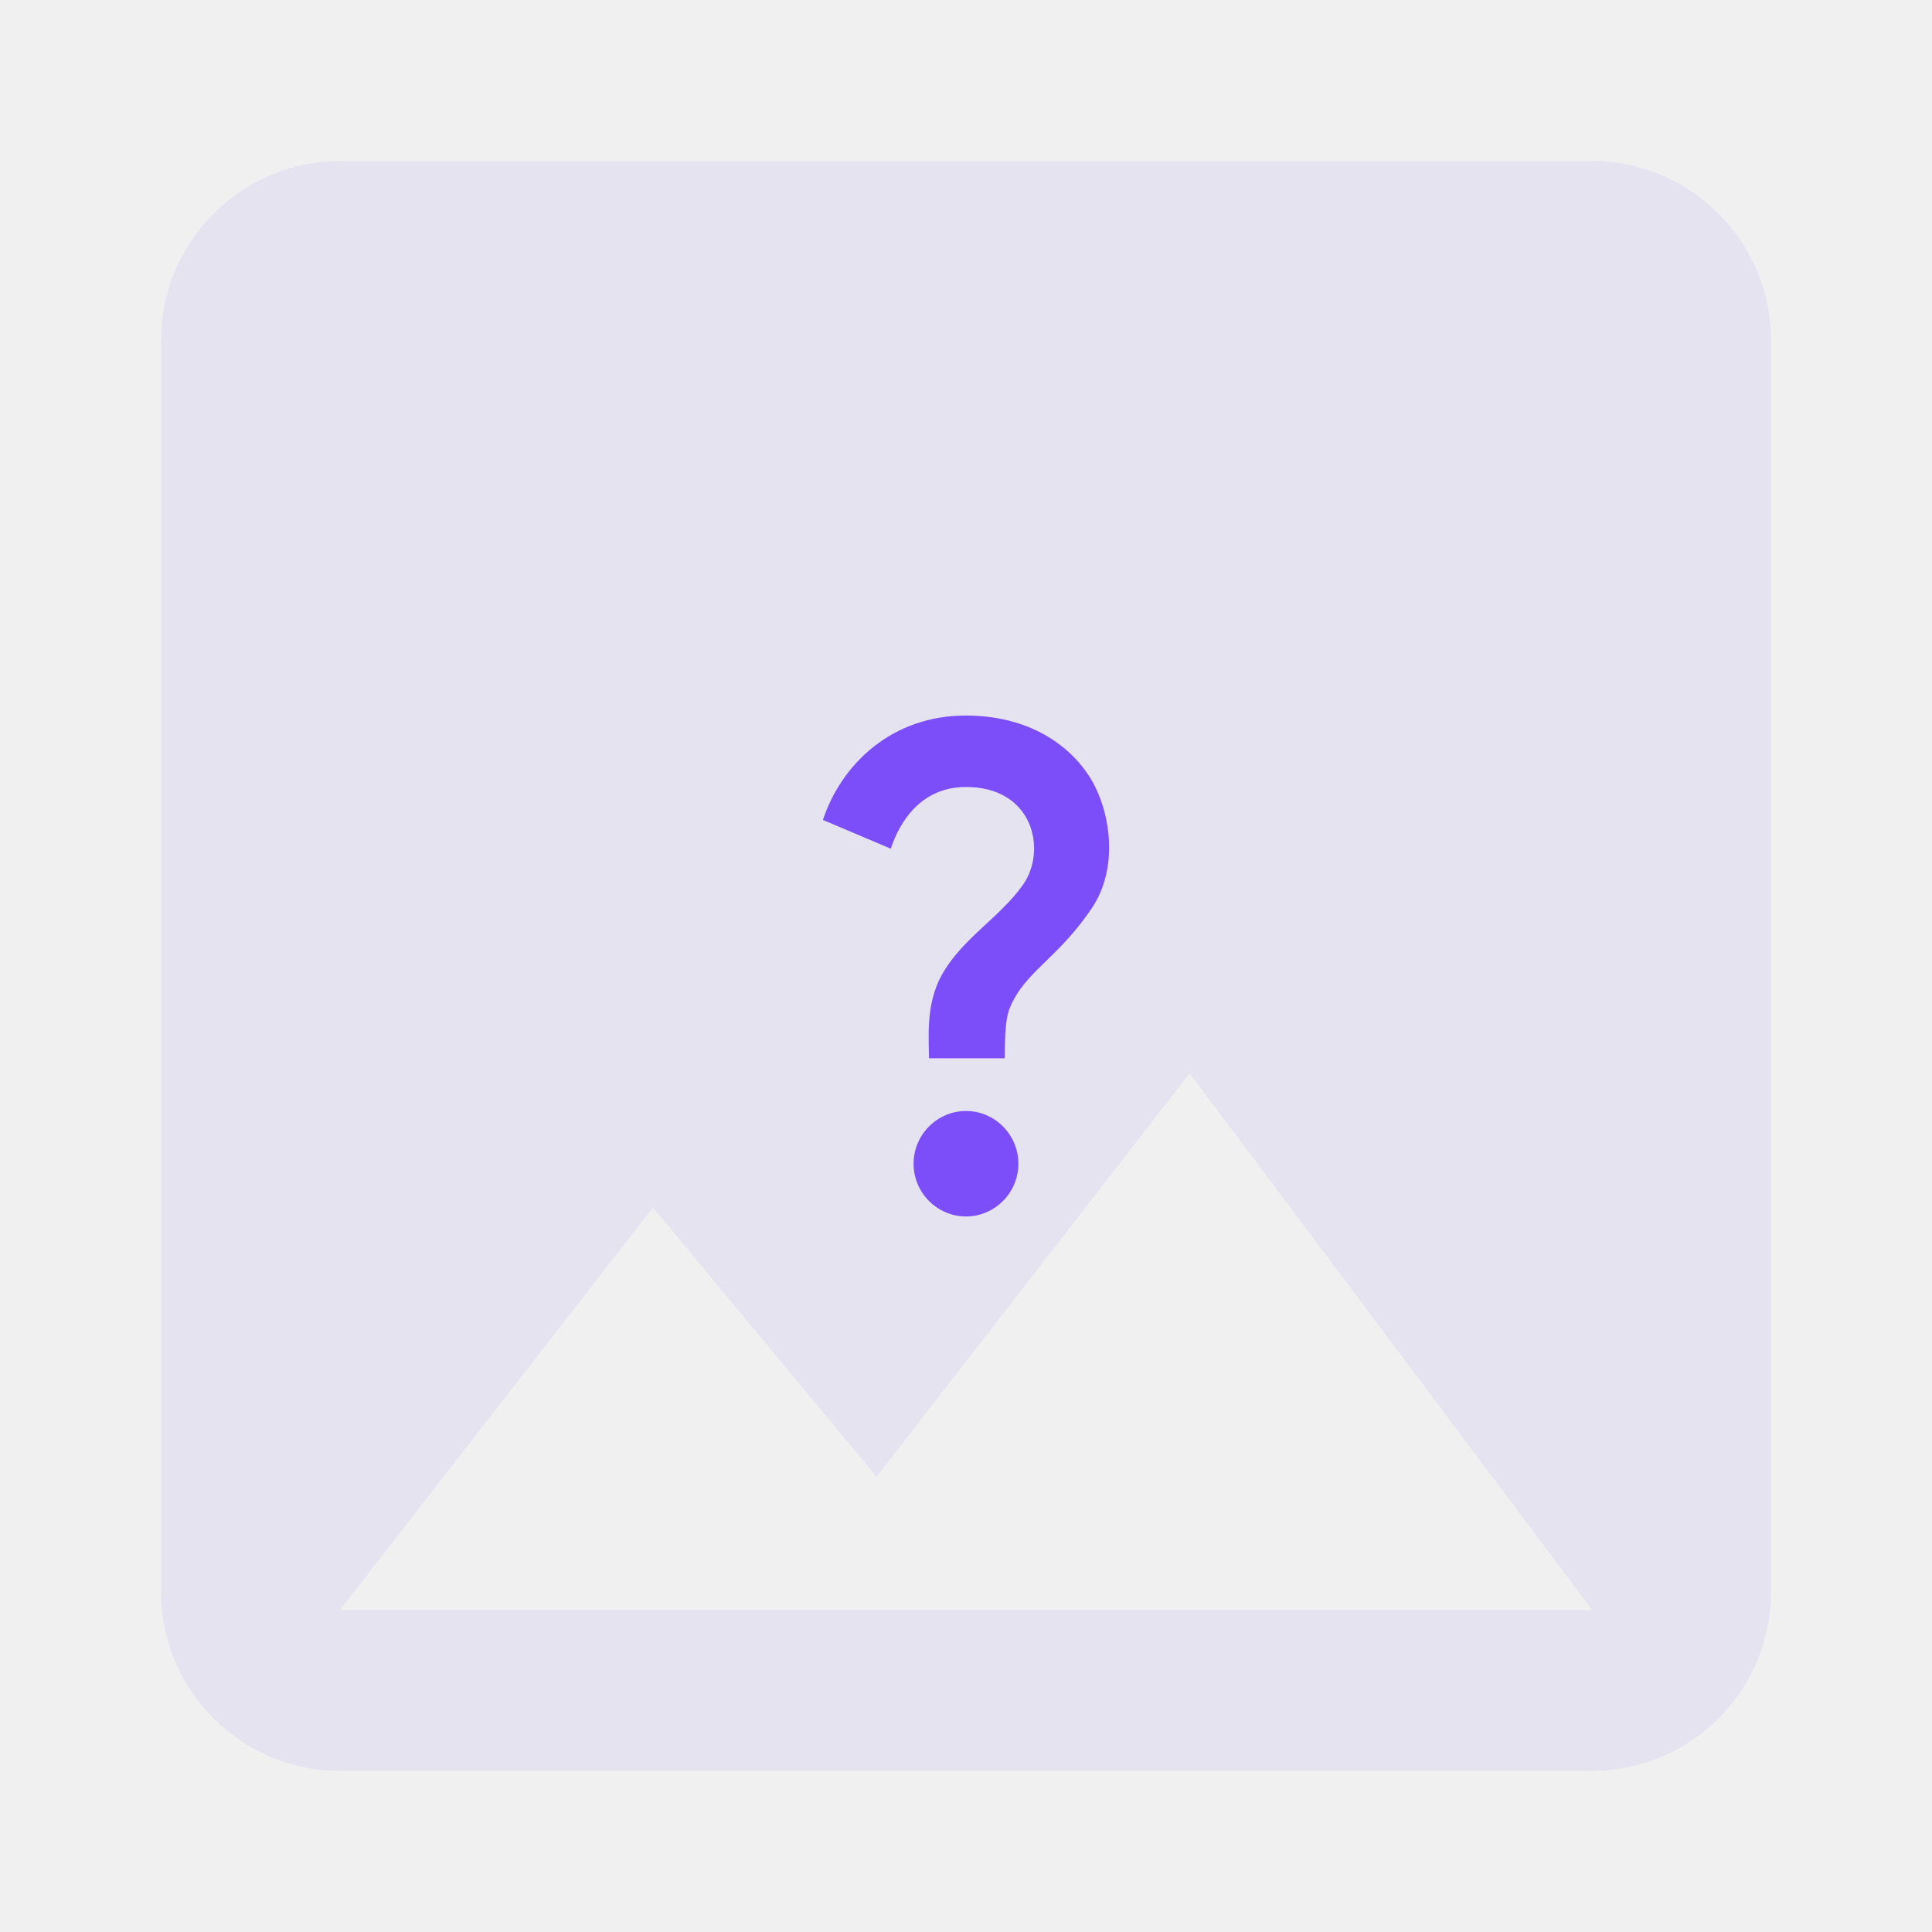
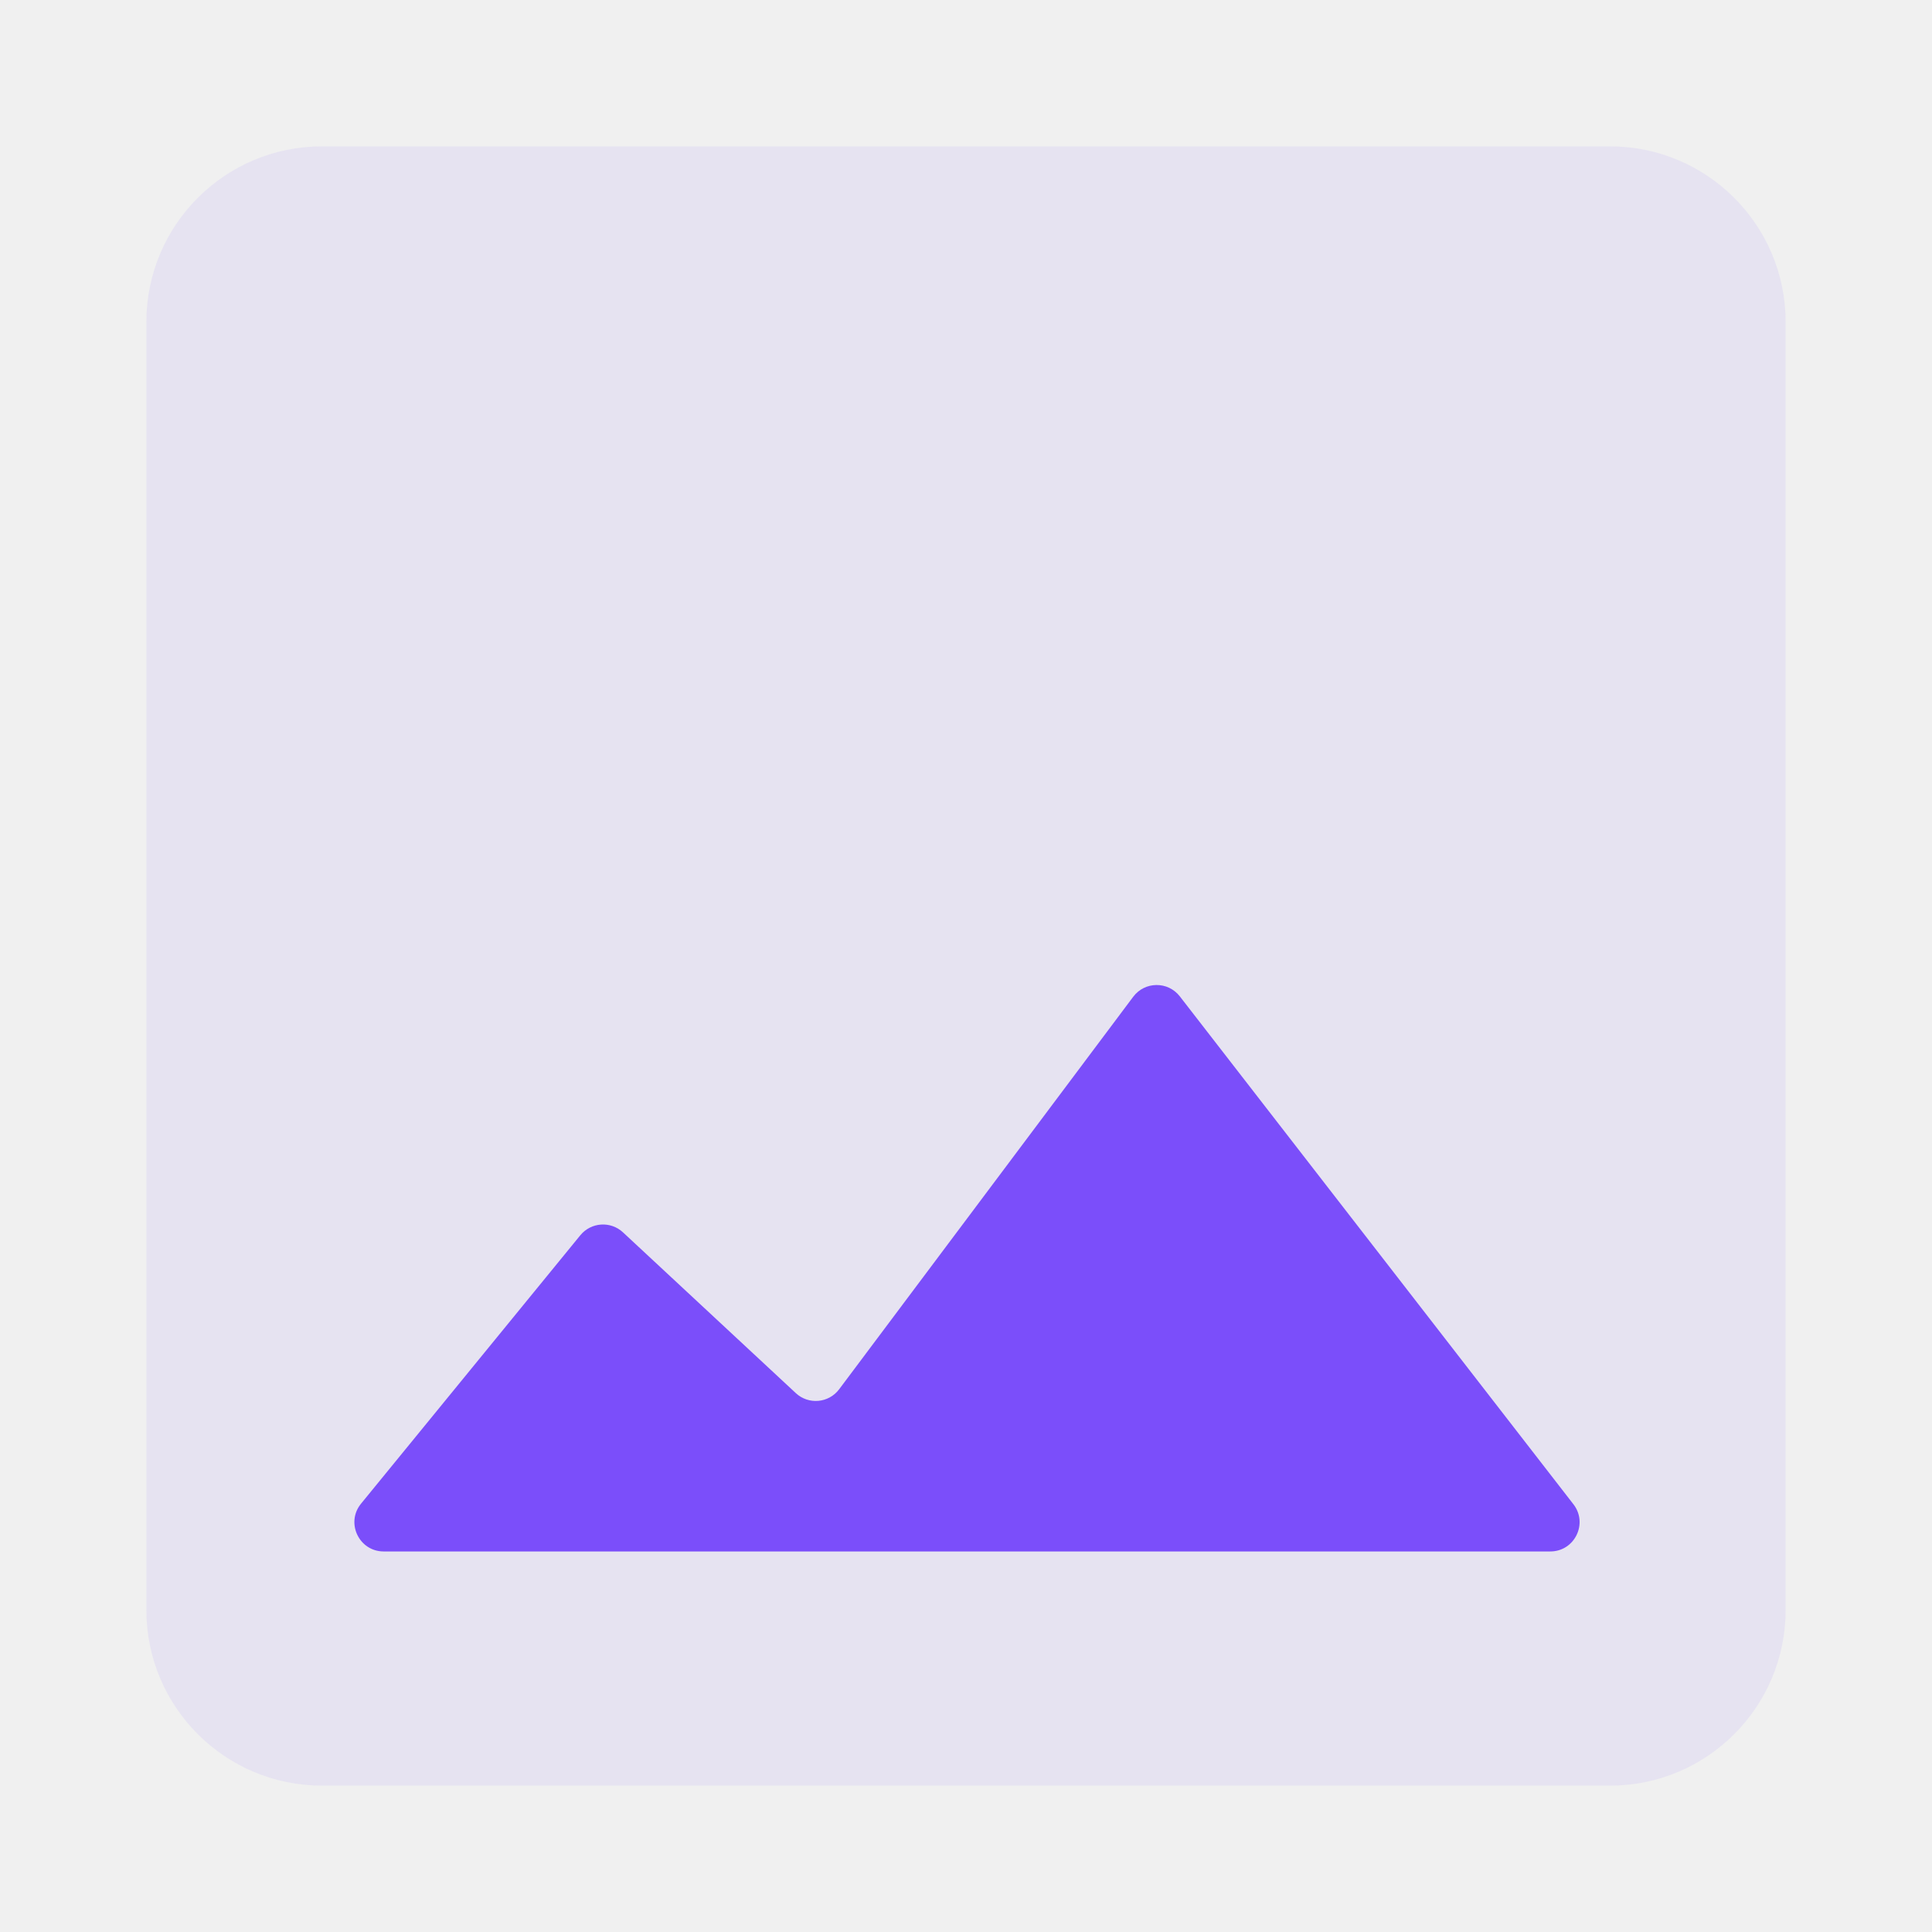
- <svg xmlns="http://www.w3.org/2000/svg" width="44" height="44" viewBox="0 0 44 44" fill="none">
-   <g clip-path="url(#clip0_3507_29867)">
-     <path d="M40.334 36.259V7.741C40.334 5.5 38.5 3.667 36.26 3.667H7.741C5.5 3.667 3.667 5.5 3.667 7.741V36.259C3.667 38.5 5.5 40.333 7.741 40.333H36.26C38.5 40.333 40.334 38.5 40.334 36.259ZM14.871 27.5L19.963 33.632L27.093 24.444L36.26 36.667H7.741L14.871 27.5Z" fill="#7B4EFA" fill-opacity="0.08" />
-     <path d="M21.445 22.21C21.904 21.376 22.788 20.883 23.301 20.145C23.844 19.37 23.54 17.923 22 17.923C20.991 17.923 20.496 18.692 20.287 19.328L18.741 18.674C19.165 17.395 20.317 16.296 21.994 16.296C23.396 16.296 24.357 16.939 24.846 17.743C25.264 18.434 25.509 19.724 24.864 20.685C24.148 21.748 23.462 22.072 23.092 22.756C22.943 23.033 22.883 23.213 22.883 24.101H21.158C21.152 23.633 21.081 22.871 21.445 22.21ZM23.193 26.503C23.193 27.163 22.656 27.704 22 27.704C21.343 27.704 20.806 27.163 20.806 26.503C20.806 25.843 21.343 25.302 22 25.302C22.656 25.302 23.193 25.843 23.193 26.503Z" fill="#7B4EFA" />
-   </g>
-   <defs>
-     <clipPath id="clip0_3507_29867">
-       <rect width="44" height="44" fill="white" />
-     </clipPath>
-   </defs>
+ <svg xmlns="http://www.w3.org/2000/svg" width="66" height="66" viewBox="0 0 66 66" fill="none">
+   <rect x="5" y="5" width="56" height="56" rx="6" fill="#7B4EFA" fill-opacity="0.08" />
+   <path d="M52.96 53H13.108C12.265 53 11.8 52.02 12.334 51.367L19.825 42.198C20.191 41.751 20.858 41.705 21.281 42.098L27.186 47.591C27.621 47.996 28.311 47.934 28.667 47.459L38.713 34.05C39.109 33.522 39.899 33.515 40.304 34.037L53.75 51.387C54.26 52.044 53.791 53 52.96 53Z" fill="#7B4EFA" />
</svg>
